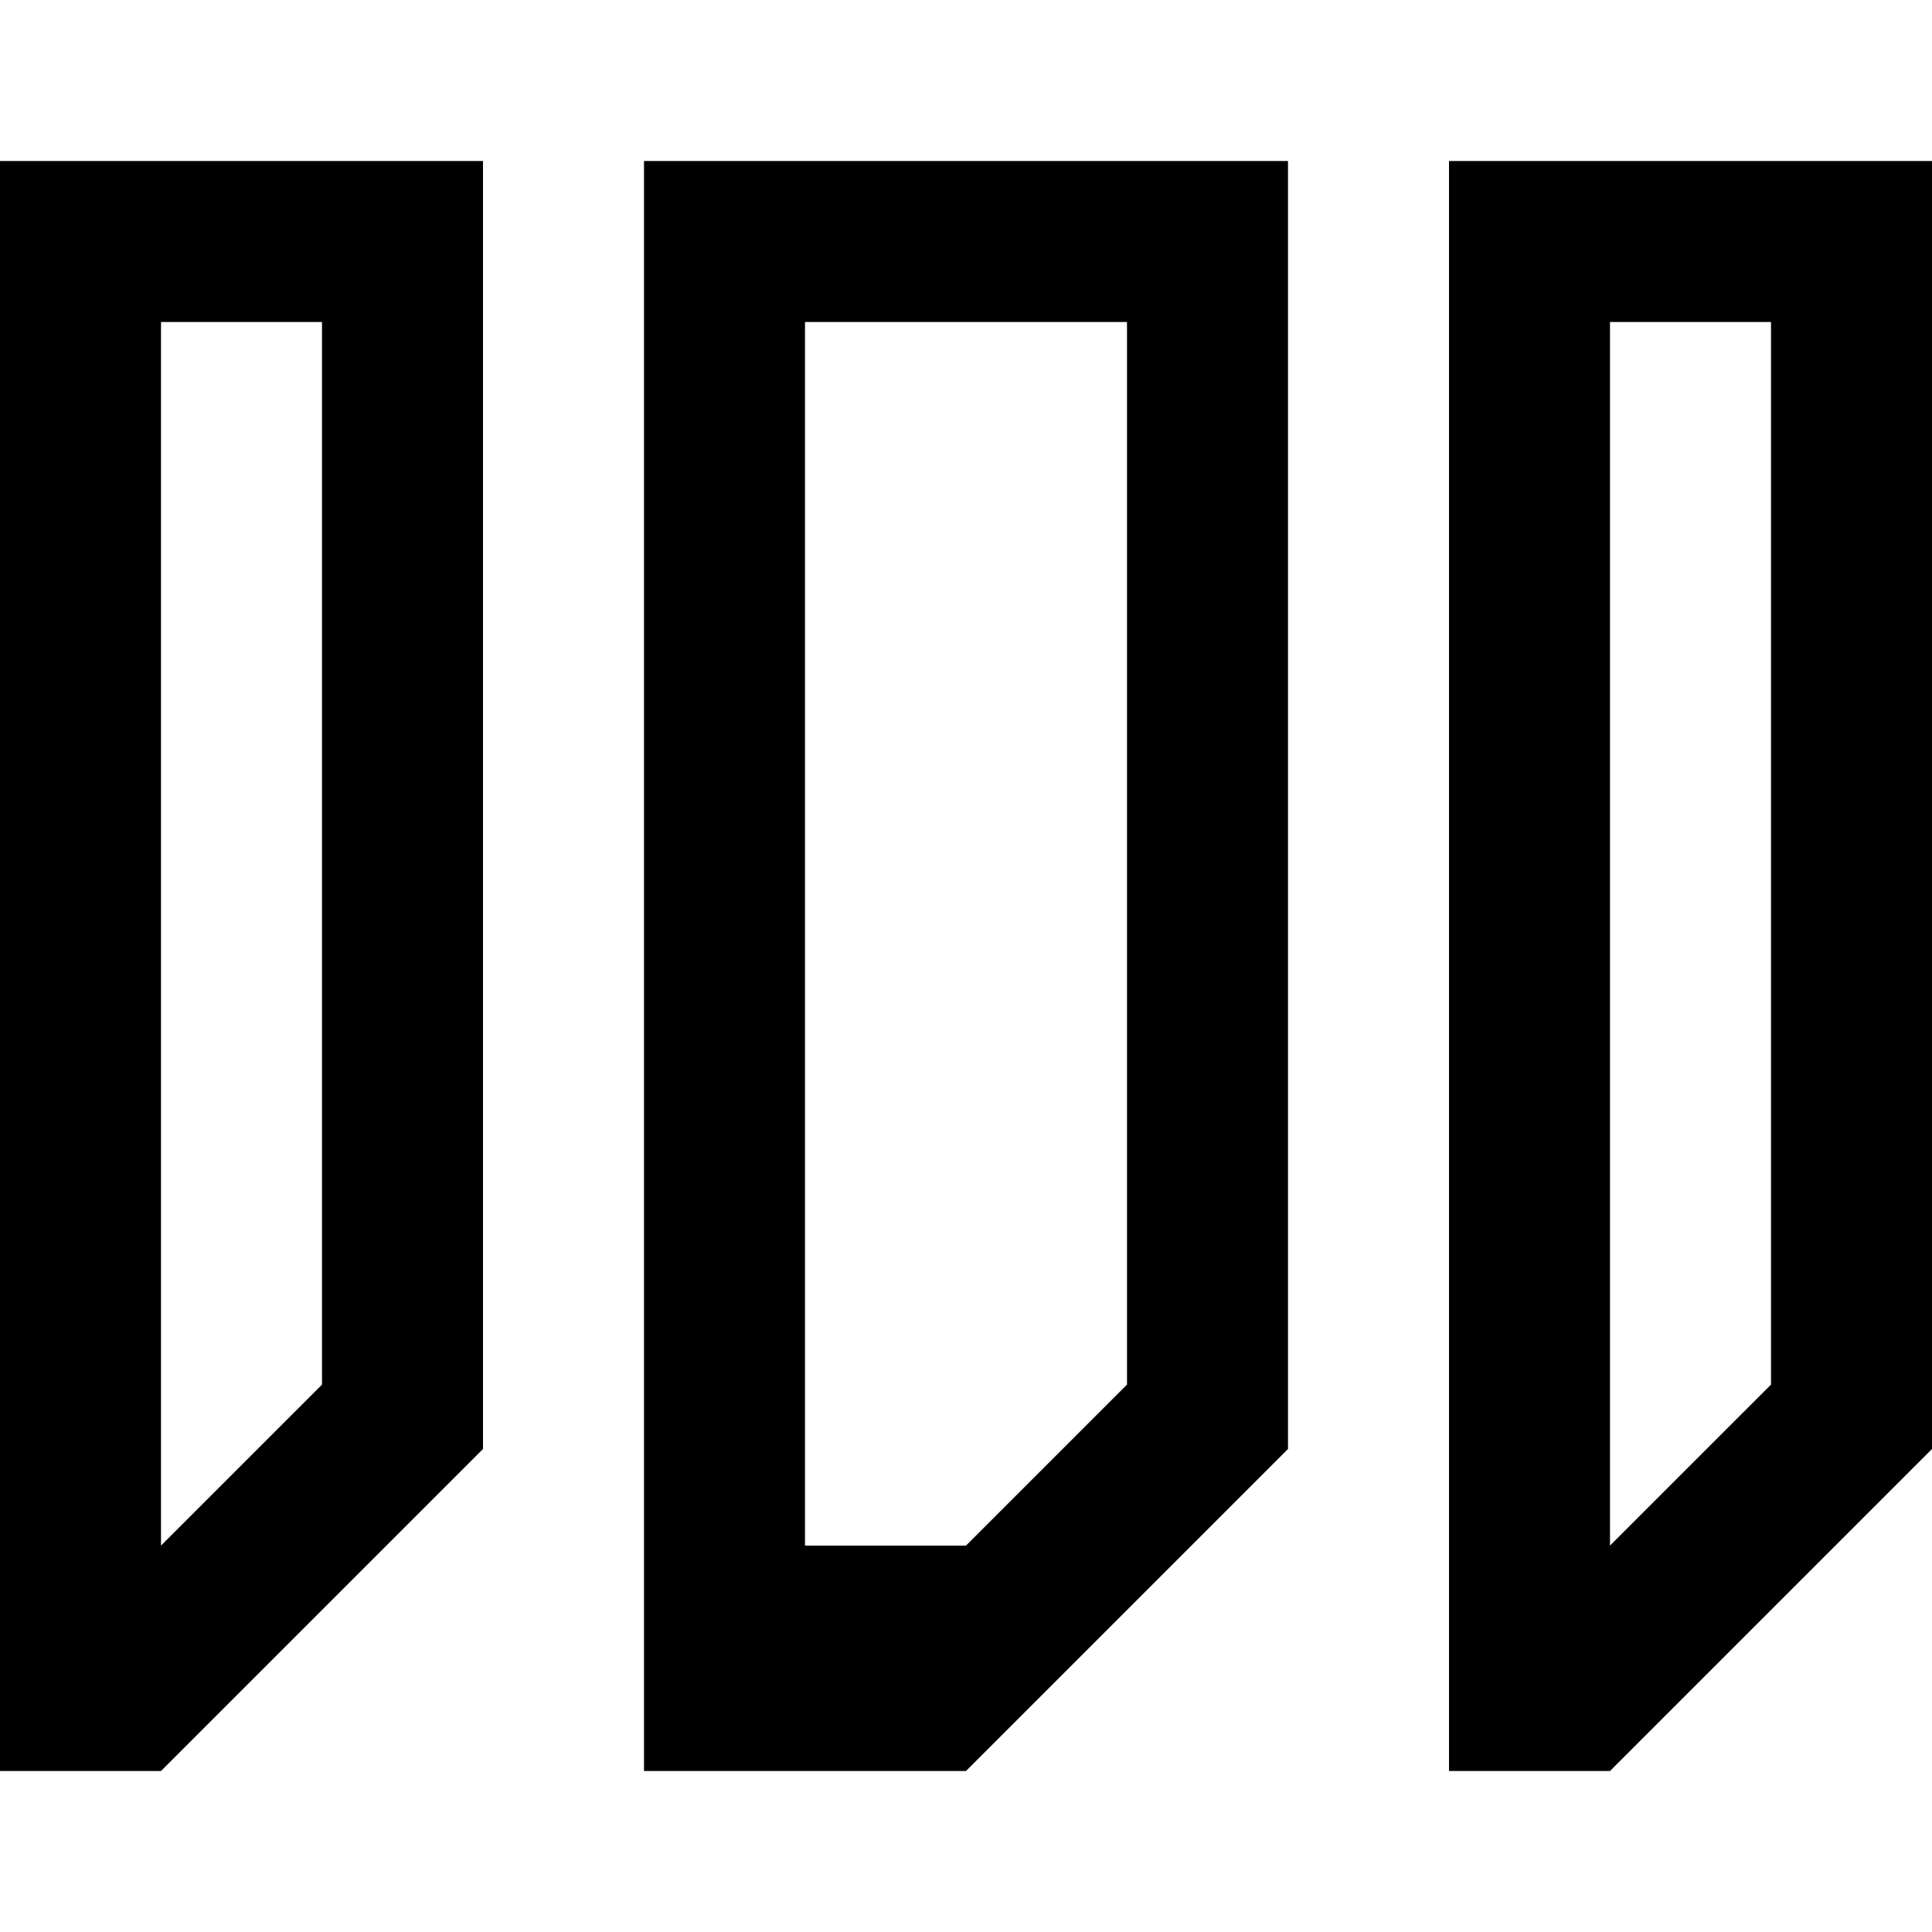
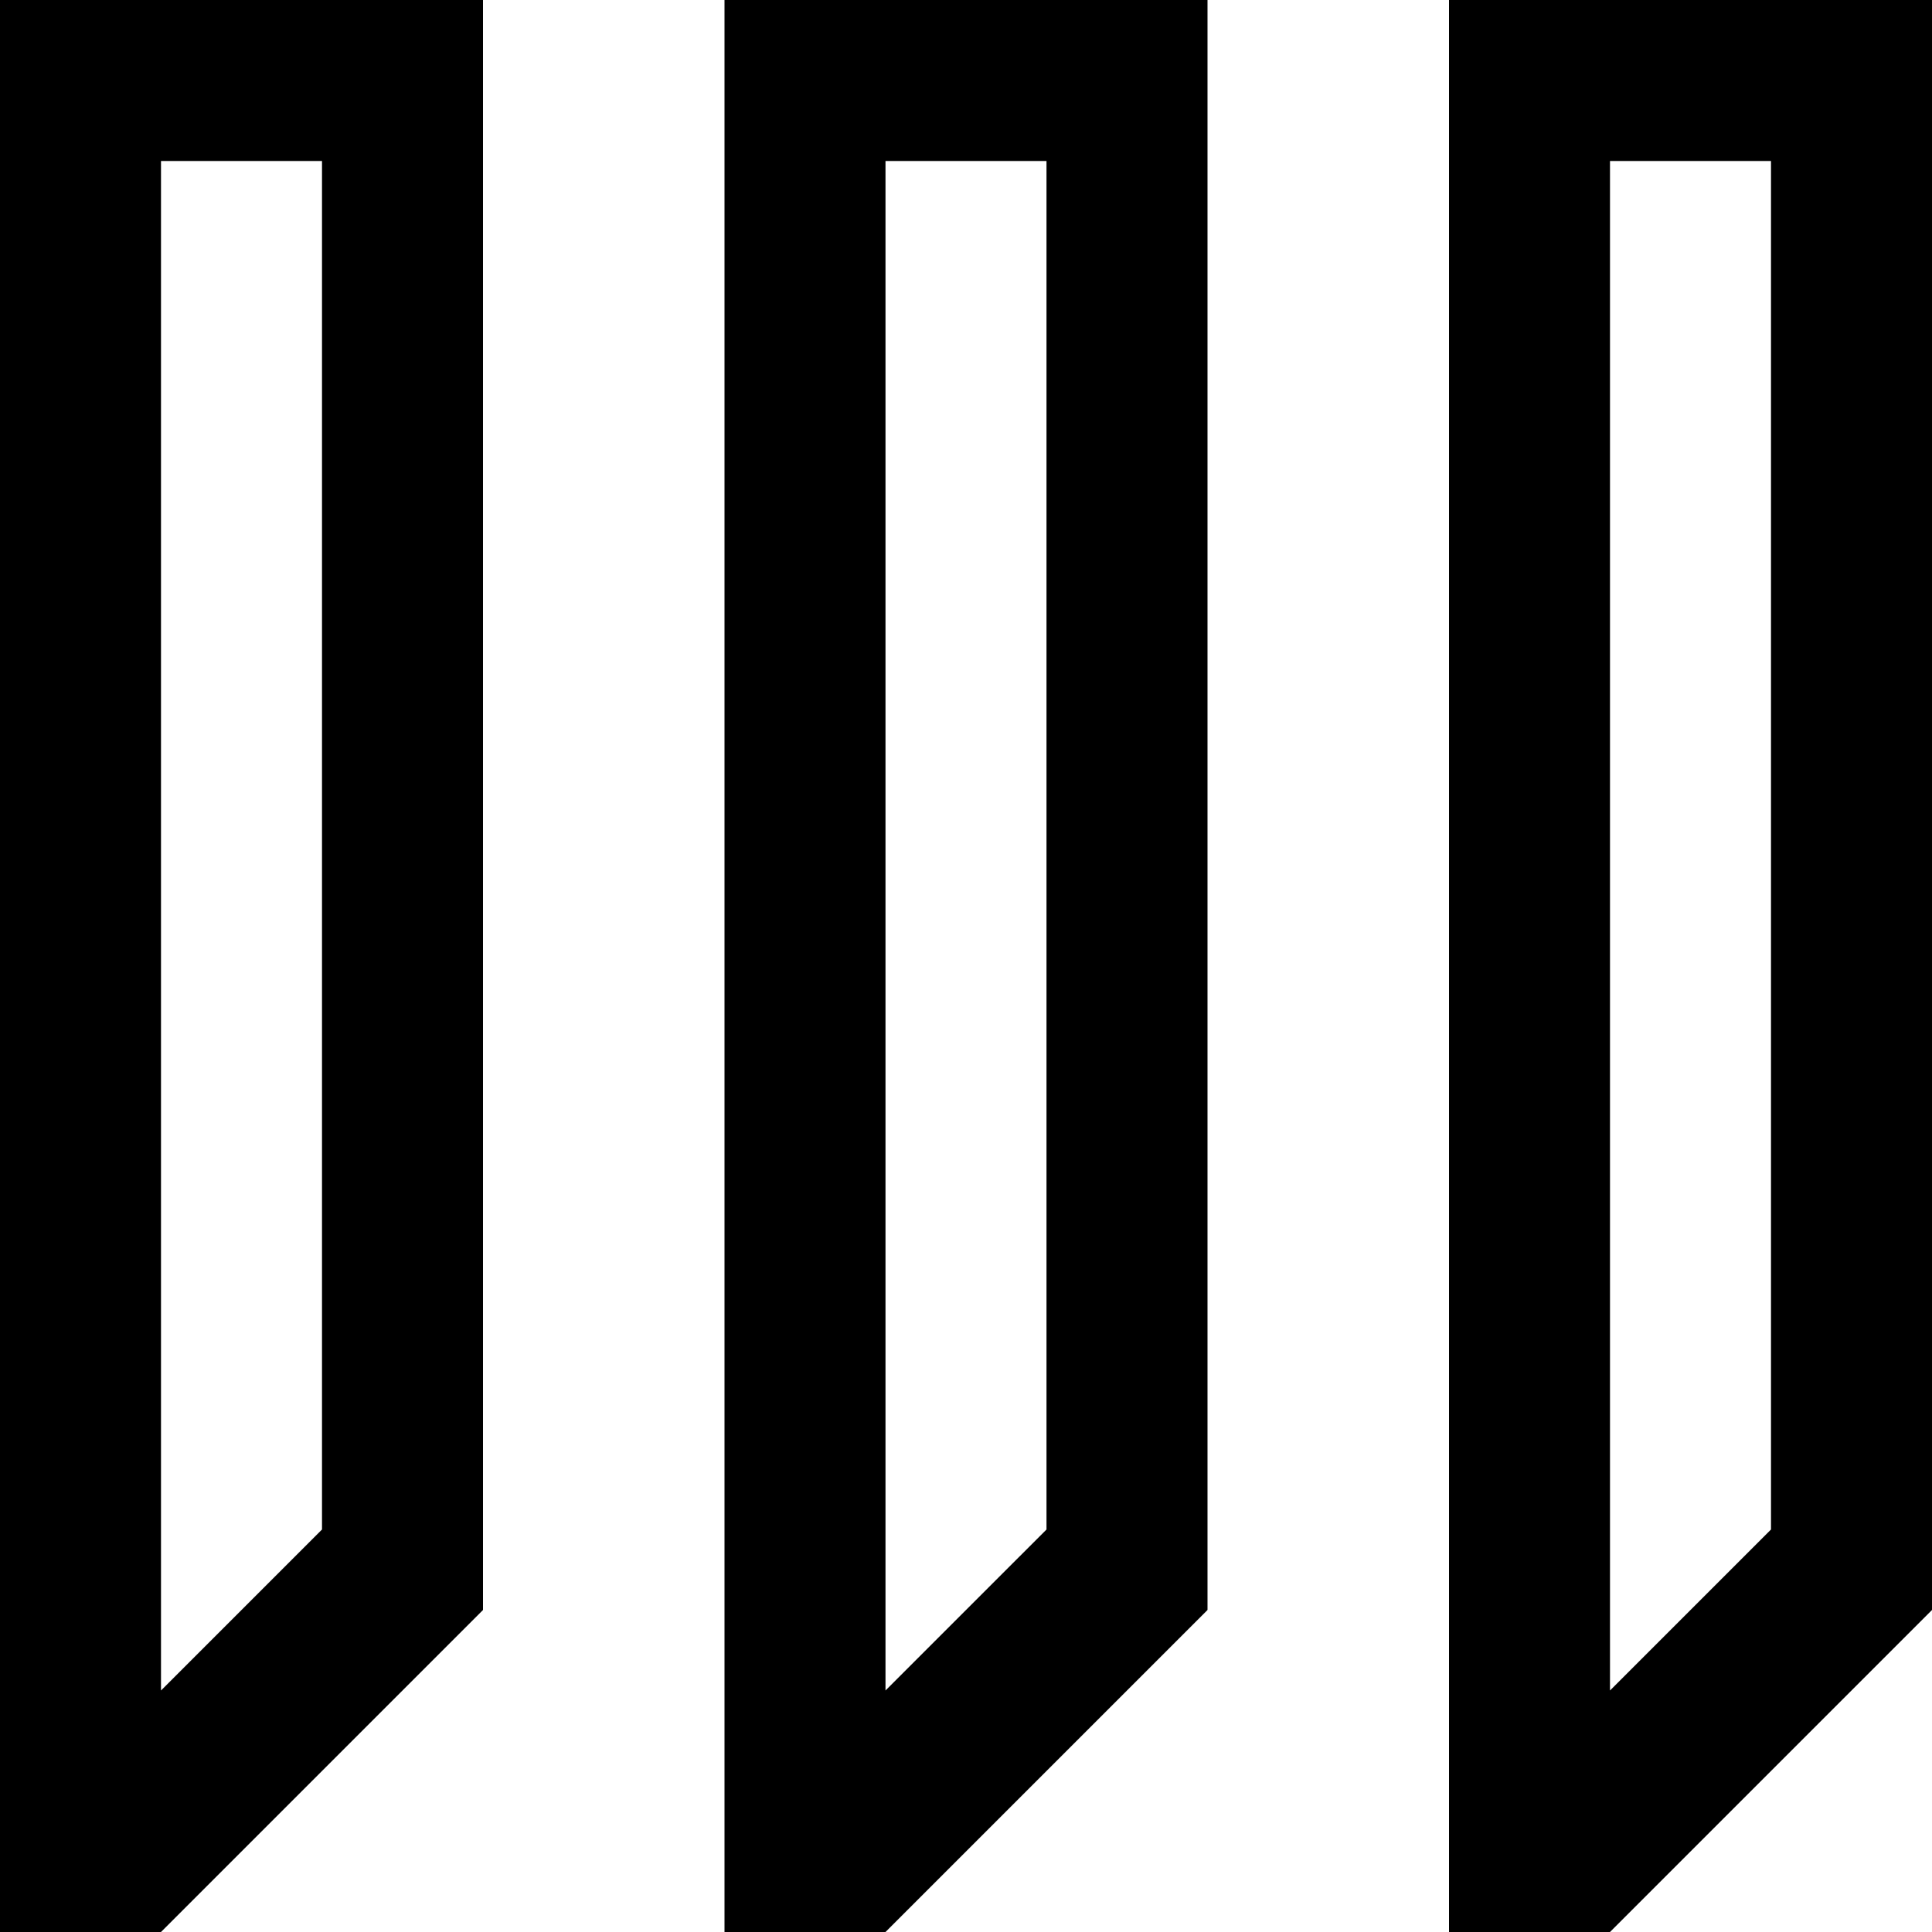
- <svg xmlns="http://www.w3.org/2000/svg" version="1.1" id="Layer_1" x="0px" y="0px" width="24px" height="24px" viewBox="0 0 24 24" enable-background="new 0 0 24 24" xml:space="preserve">
-   <g>
-     <g>
-       <path d="M18,2v20h2l4-4V2H18z M22,17.2l-2,2V4h2V17.2z M0,22h2l4-4V2H0V22z M2,4h2v13.2l-2,2V4z M8,22h4l4-4V2H8V22z M10,4h4v13.2    l-2,2h-2V4z" />
-     </g>
-   </g>
-   <g>
- </g>
-   <g>
- </g>
-   <g>
- </g>
-   <g>
- </g>
-   <g>
- </g>
-   <g>
- </g>
-   <g>
- </g>
-   <g>
- </g>
-   <g>
- </g>
-   <g>
- </g>
-   <g>
- </g>
-   <g>
- </g>
-   <g>
- </g>
-   <g>
- </g>
-   <g>
- </g>
+ <svg xmlns="http://www.w3.org/2000/svg" id="widgets" width="24" height="24" viewBox="0 0 24 24">
+   <path id="stacklayout" d="M18,0V24h2l4-4V0h-6Zm4,19l-2,2V2h2V19ZM9,0V24h2l4-4V0h-6Zm4,19l-2,2V2h2V19ZM0,0V24H2l4-4V0H0ZM4,19l-2,2V2h2V19Z" />
</svg>
